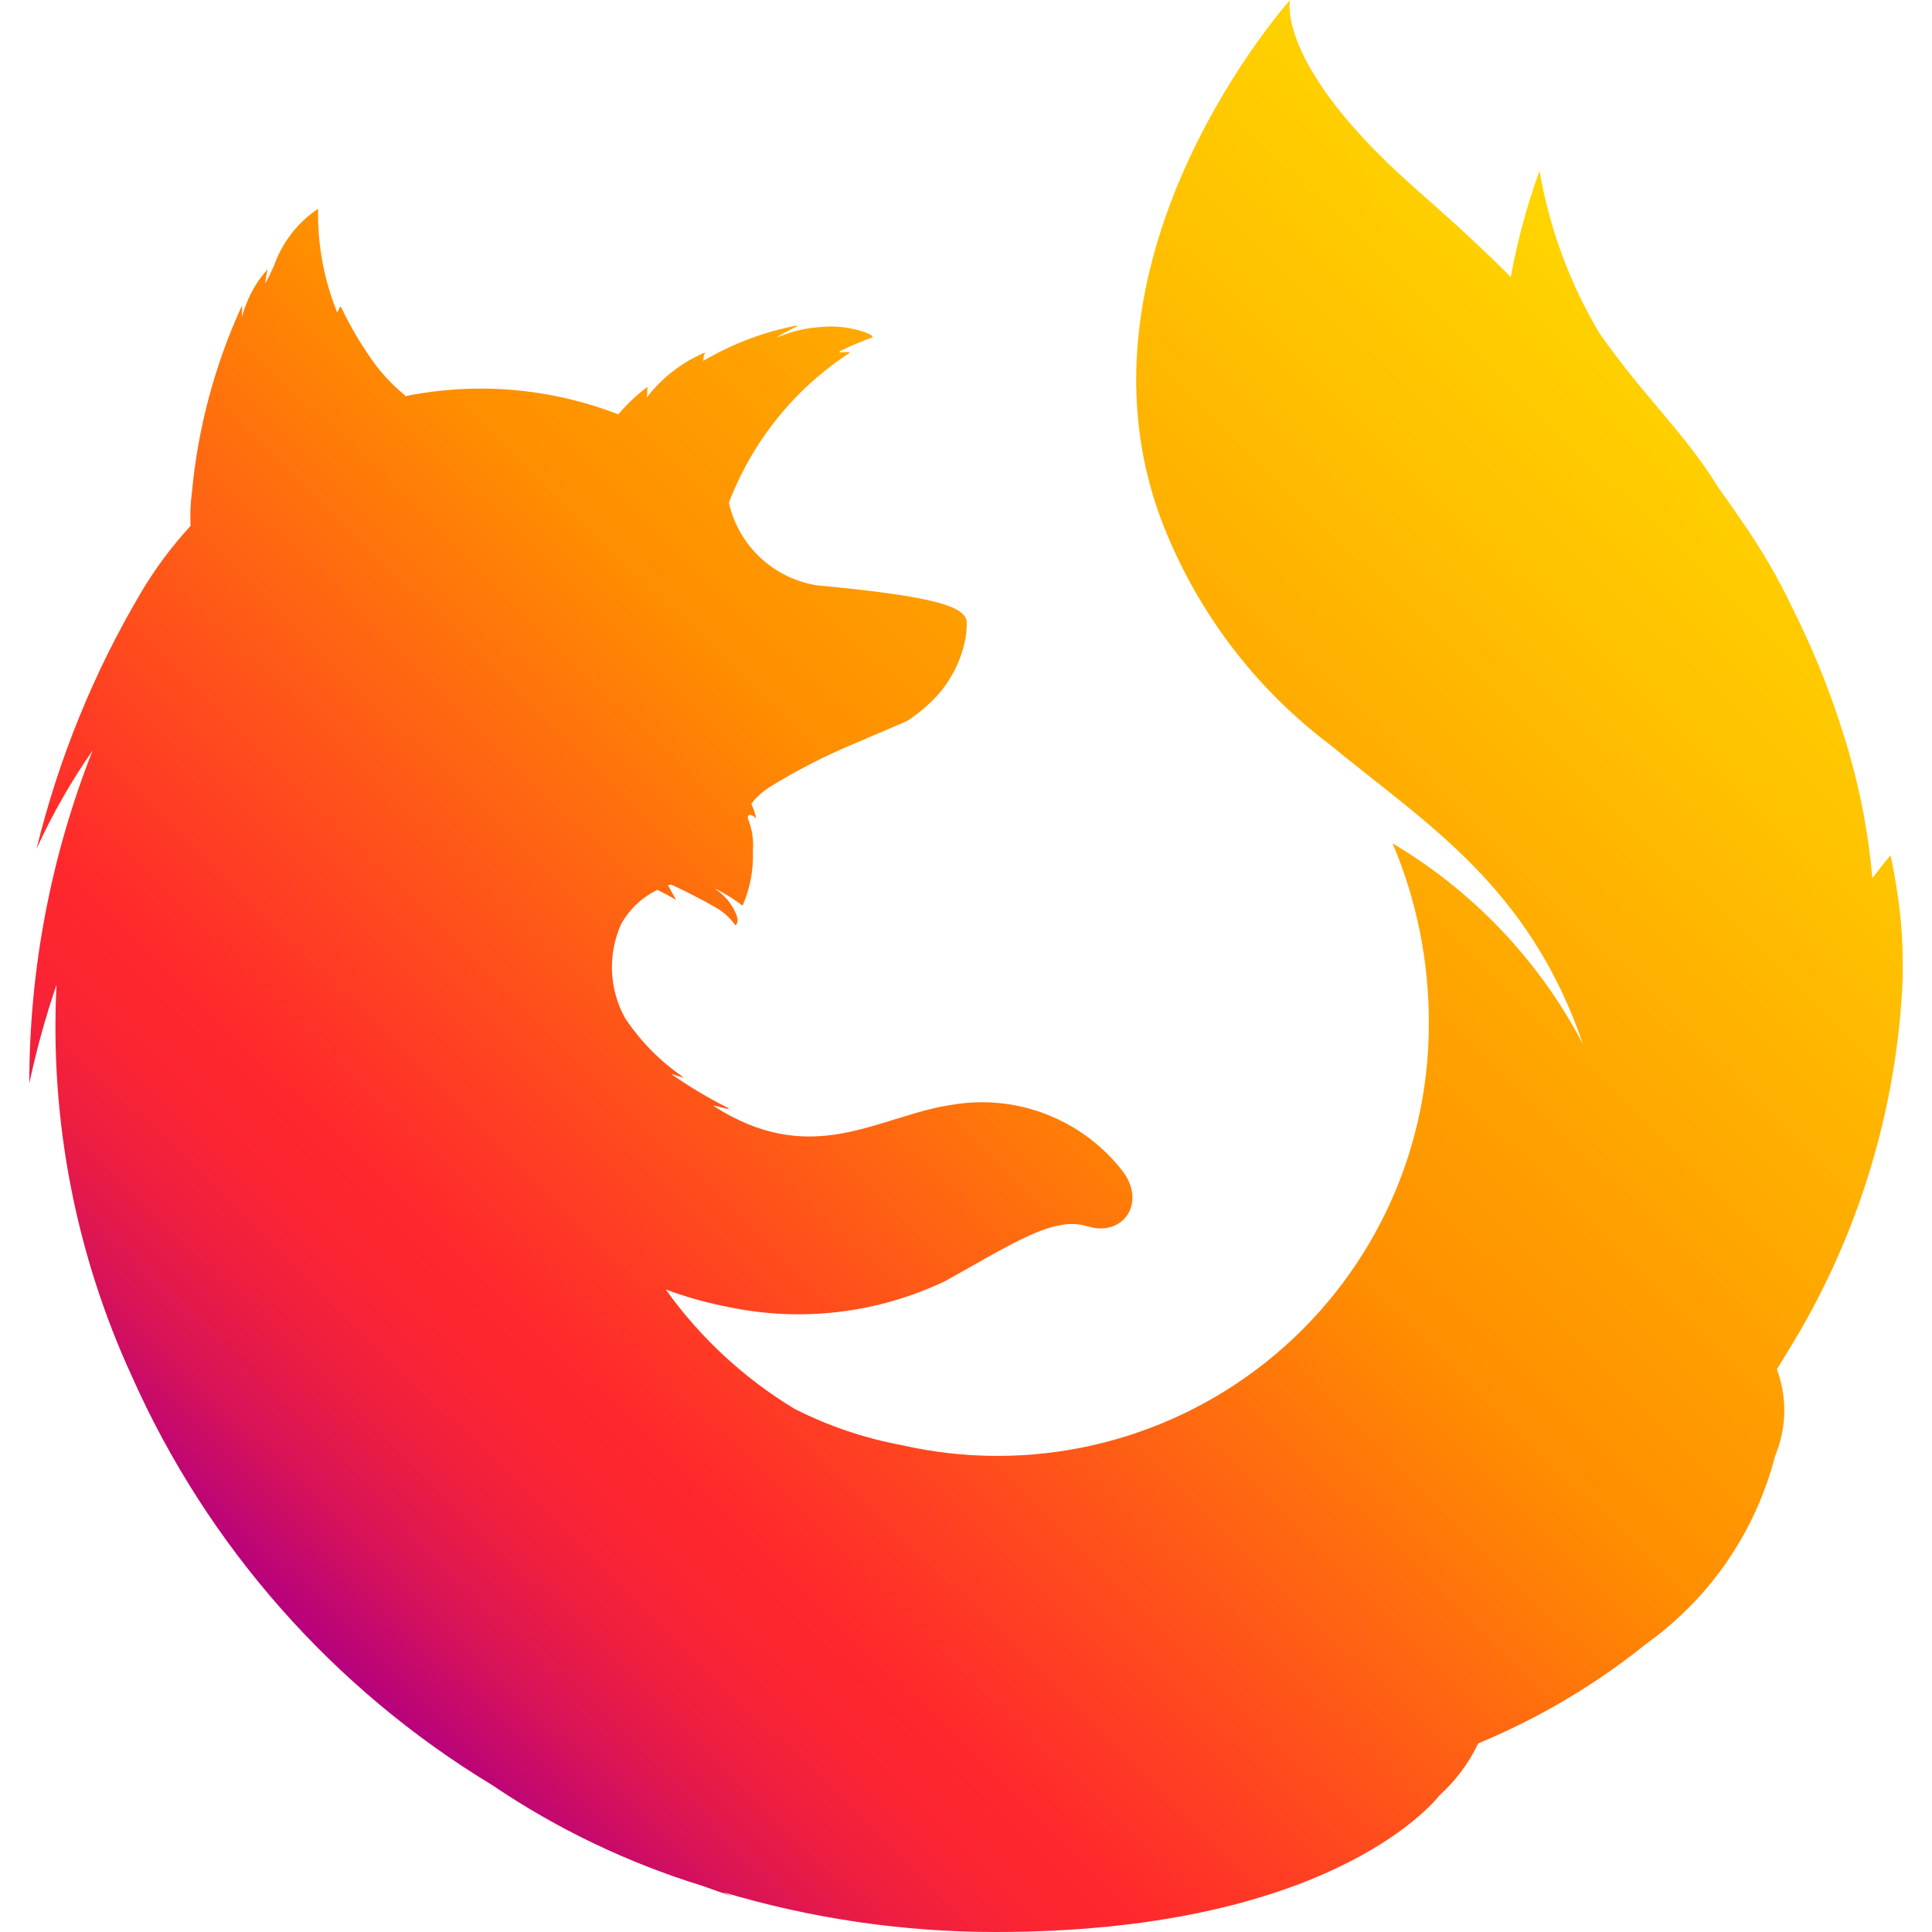
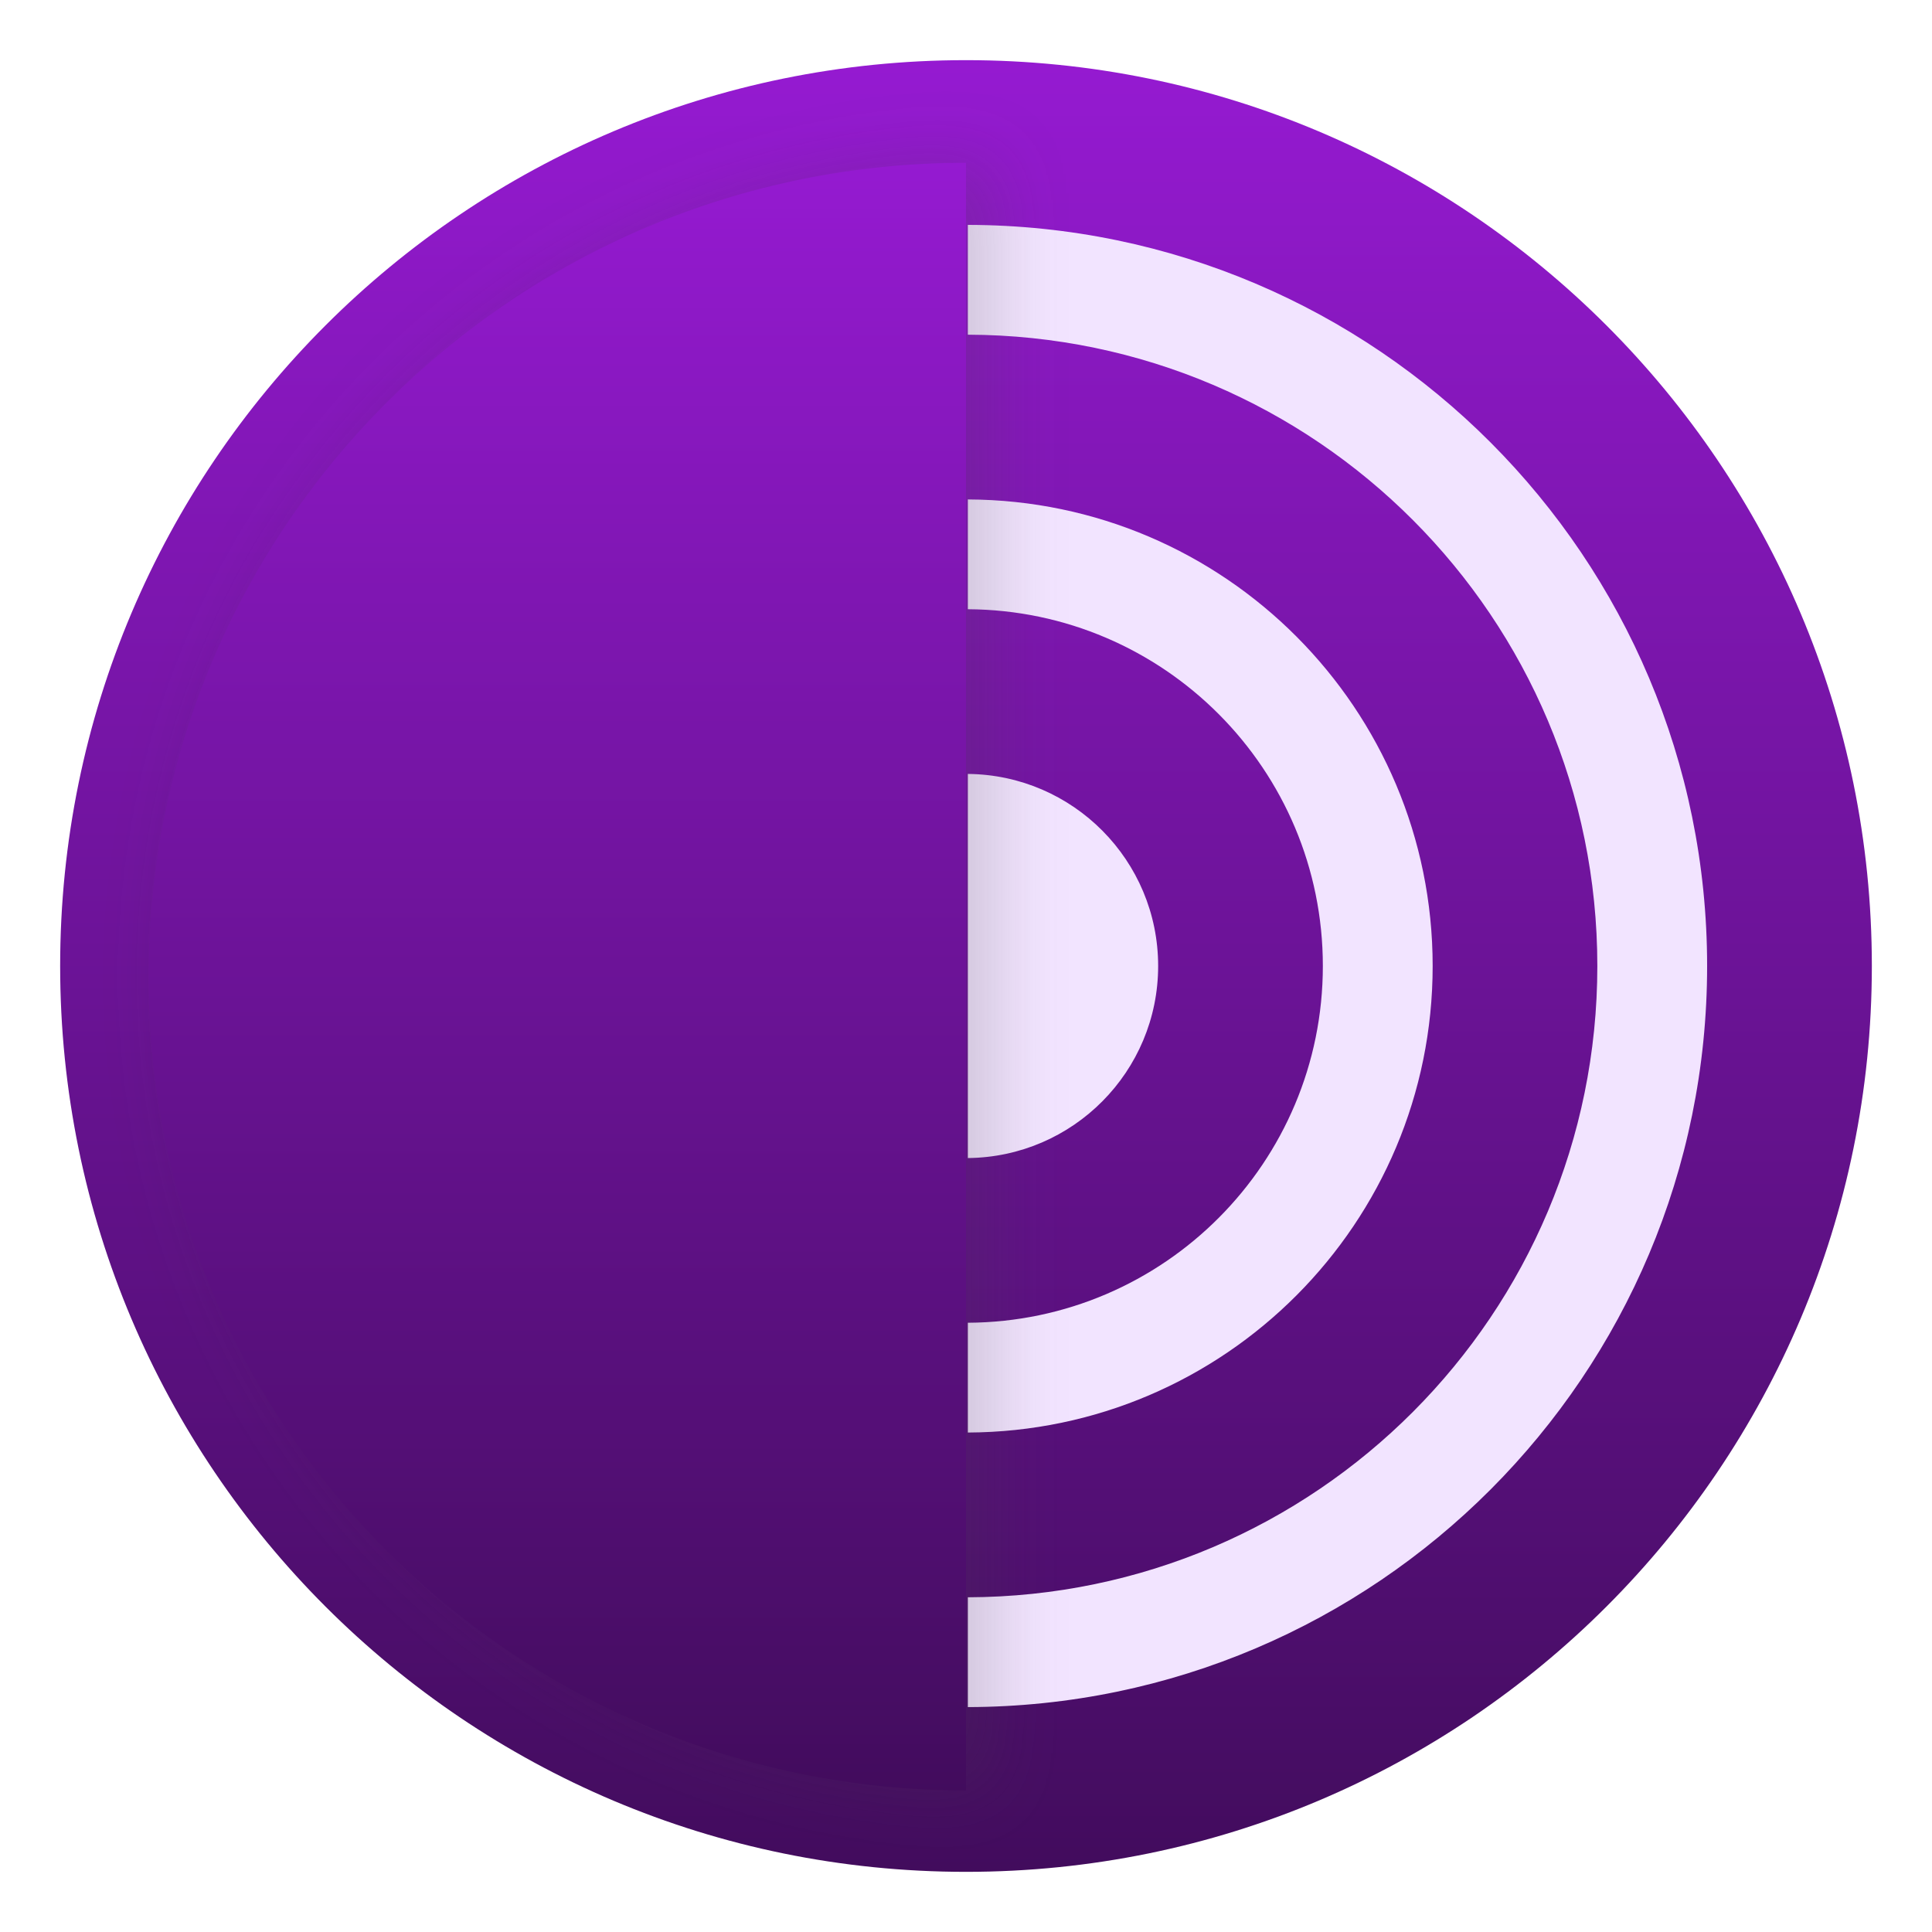
- <svg xmlns="http://www.w3.org/2000/svg" data-name="Layer 1" width="32" height="32" viewBox="0 0 32 32">
+ <svg xmlns="http://www.w3.org/2000/svg" xmlns:xlink="http://www.w3.org/1999/xlink" width="512px" height="512px" viewBox="-17 -17 546 546" version="1.1">
  <defs>
-     <linearGradient id="a" x1="31.36" y1="-.127" x2="4.307" y2="27.635" gradientUnits="userSpaceOnUse">
-       <stop offset="0" stop-color="#ffea00" />
-       <stop offset=".108" stop-color="#ffde00" />
-       <stop offset=".3" stop-color="#ffbf00" />
-       <stop offset=".552" stop-color="#ff8e00" />
-       <stop offset=".816" stop-color="#ff272d" />
-       <stop offset=".848" stop-color="#fb2532" />
-       <stop offset=".887" stop-color="#ee1e40" />
-       <stop offset=".928" stop-color="#d81358" />
-       <stop offset=".971" stop-color="#ba0379" />
-       <stop offset=".978" stop-color="#b5007f" />
+     <linearGradient x1="50%" y1="100%" x2="50%" y2="0%" id="linearGradient-1">
+       <stop stop-color="#420C5D" offset="0%" />
+       <stop stop-color="#951AD1" offset="100%" />
    </linearGradient>
+     <path d="M25,29 C152.578,29 256,131.975 256,259 C256,386.025 152.578,489 25,489 L25,29 Z" id="path-2" />
+     <filter x="-18.2%" y="-7.4%" width="129.4%" height="114.8%" filterUnits="objectBoundingBox" id="filter-3">
+       <feOffset dx="-8" dy="0" in="SourceAlpha" result="shadowOffsetOuter1" />
+       <feGaussianBlur stdDeviation="10" in="shadowOffsetOuter1" result="shadowBlurOuter1" />
+       <feColorMatrix values="0 0 0 0 0.251   0 0 0 0 0.251   0 0 0 0 0.251  0 0 0 0.2 0" type="matrix" in="shadowBlurOuter1" />
+     </filter>
  </defs>
-   <path d="M31.4 14.627c-.044-.289-.088-.46-.088-.46s-.113.131-.3.379a10.8 10.8 0 0 0-.375-2.04 13.883 13.883 0 0 0-.94-2.418 10.078 10.078 0 0 0-.858-1.473q-.177-.264-.36-.512c-.571-.934-1.227-1.5-1.986-2.583a7.826 7.826 0 0 1-.993-2.692 10.88 10.88 0 0 0-.477 1.761c-.779-.786-1.458-1.345-1.866-1.726C21.133.978 21.367 0 21.367 0s-3.773 4.209-2.137 8.6a8.43 8.43 0 0 0 2.81 3.744c1.581 1.3 3.283 2.33 4.18 4.952a8.4 8.4 0 0 0-3.154-3.327 7.593 7.593 0 0 1 .6 3.006 7.145 7.145 0 0 1-8.736 6.96 6.576 6.576 0 0 1-1.77-.6 7.2 7.2 0 0 1-2.121-1.96l-.01-.017.126.046a6.517 6.517 0 0 0 .9.242 5.644 5.644 0 0 0 3.594-.424c1.129-.626 1.813-1.091 2.367-.908h.01c.542.172.969-.353.581-.9a2.949 2.949 0 0 0-2.846-1.114c-1.131.165-2.167.968-3.648.19a3.13 3.13 0 0 1-.278-.163c-.1-.058.317.088.221.022a7.351 7.351 0 0 1-.931-.555c-.022-.018.224.07.2.052a3.591 3.591 0 0 1-.971-.982 1.746 1.746 0 0 1-.066-1.559 1.376 1.376 0 0 1 .6-.566c.192.095.31.166.31.166s-.087-.16-.135-.244c.017-.006.032 0 .049-.011.168.073.539.261.734.376a1.018 1.018 0 0 1 .335.3s.067-.033.017-.173a.907.907 0 0 0-.347-.425h.016A2.952 2.952 0 0 1 12.3 15a2.085 2.085 0 0 0 .171-.906 1.181 1.181 0 0 0-.069-.5c-.054-.1.03-.14.123-.035a.977.977 0 0 0-.079-.239v-.008s.053-.069.078-.095a1.434 1.434 0 0 1 .216-.176 10 10 0 0 1 1.469-.749c.416-.181.759-.32.83-.36a2.287 2.287 0 0 0 .294-.226 1.973 1.973 0 0 0 .661-1.143 1.593 1.593 0 0 0 .017-.178v-.105c-.06-.226-.449-.395-2.483-.586a1.778 1.778 0 0 1-1.454-1.364v.009c-.029.075-.055.15-.081.225.026-.075.052-.151.081-.225v-.016a5.153 5.153 0 0 1 1.992-2.474c.052-.043-.208.011-.156-.032a5.18 5.18 0 0 1 .532-.225c.091-.039-.391-.222-.818-.178a2.2 2.2 0 0 0-.758.178c.1-.086.4-.2.33-.2a4.877 4.877 0 0 0-1.547.585.315.315 0 0 1 .03-.14 2.407 2.407 0 0 0-.966.746 1.286 1.286 0 0 0 .01-.174 2.883 2.883 0 0 0-.475.446l-.009.007a6.3 6.3 0 0 0-3.527-.3l-.01-.009h.012a2.953 2.953 0 0 1-.627-.7l-.008-.012-.014-.021a5.48 5.48 0 0 1-.237-.388 5.527 5.527 0 0 1-.176-.339c0-.008-.009-.011-.013-.012-.024 0-.041.111-.061.082v-.006a4.322 4.322 0 0 1-.309-1.697l-.016.008a1.89 1.89 0 0 0-.716.937c-.062.137-.1.213-.14.288v-.035c.009-.069.039-.212.032-.2s-.013.019-.02.029a1.741 1.741 0 0 0-.252.373 2.366 2.366 0 0 0-.15.383c-.006.021 0-.018 0-.064s.009-.128 0-.111l-.022.043a9.526 9.526 0 0 0-.806 3.044 3.038 3.038 0 0 0-.023.54v.016a6.641 6.641 0 0 0-.819 1.1 15.65 15.65 0 0 0-1.731 4.246 10.379 10.379 0 0 1 .928-1.626 15.041 15.041 0 0 0-1.049 5.514 14.264 14.264 0 0 1 .451-1.634 13.848 13.848 0 0 0 1.25 6.489 15.08 15.08 0 0 0 5.968 6.768 13.057 13.057 0 0 0 3.478 1.667c.163.059.327.117.5.173-.053-.021-.1-.044-.153-.067a15.752 15.752 0 0 0 4.506.659c5.41 0 7.2-2.06 7.36-2.266a2.739 2.739 0 0 0 .639-.858q.156-.064.316-.137l.067-.03.122-.057a11.349 11.349 0 0 0 2.284-1.43 5.511 5.511 0 0 0 2.129-3.11 1.944 1.944 0 0 0 .029-1.433q.083-.132.171-.28a12.743 12.743 0 0 0 1.913-6.2v-.184a7.76 7.76 0 0 0-.115-1.388z" fill="url(#a)" />
+   <g id="Assets" stroke="none" stroke-width="1" fill="none" fill-rule="evenodd">
+     <g id="icon_512x512">
+       <g id="Group">
+         <g id="tb_icon/Stable">
+           <g id="Stable">
+             <circle id="background" fill="#F2E4FF" fill-rule="nonzero" cx="256" cy="256" r="246" />
+             <path d="M256.525,465.44 L256.525,434.407 C354.826,434.123 434.421,354.365 434.421,255.993 C434.421,157.628 354.826,77.87 256.525,77.586 L256.525,46.553 C371.964,46.844 465.447,140.49 465.447,255.993 C465.447,371.503 371.964,465.156 256.525,465.44 Z M256.525,356.82 C311.97,356.529 356.849,311.516 356.849,255.993 C356.849,200.477 311.97,155.464 256.525,155.173 L256.525,124.147 C329.115,124.43 387.882,183.339 387.882,255.993 C387.882,328.654 329.115,387.562 256.525,387.846 L256.525,356.82 Z M256.525,201.719 C286.267,202.003 310.303,226.18 310.303,255.993 C310.303,285.812 286.267,309.99 256.525,310.274 L256.525,201.719 Z M0,255.993 C0,397.384 114.609,512 256,512 C397.384,512 512,397.384 512,255.993 C512,114.609 397.384,0 256,0 C114.609,0 0,114.609 0,255.993 Z" id="center" fill="url(#linearGradient-1)" />
+             <g id="half" transform="translate(140.5, 259) scale(-1, 1) translate(-140.5, -259) ">
+               <use fill="black" fill-opacity="1" filter="url(#filter-3)" xlink:href="#path-2" />
+               <use fill="url(#linearGradient-1)" fill-rule="evenodd" xlink:href="#path-2" />
+             </g>
+           </g>
+         </g>
+       </g>
+     </g>
+   </g>
</svg>
